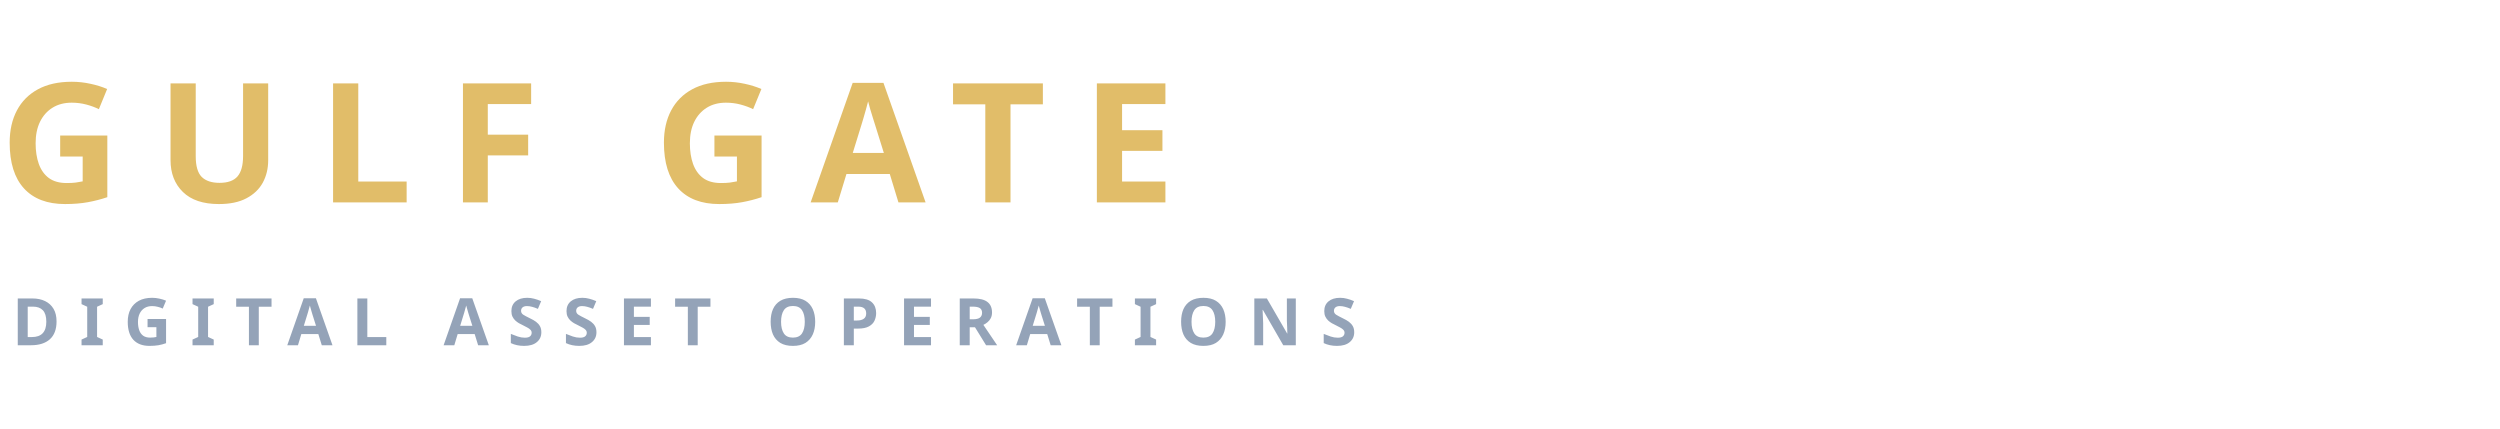
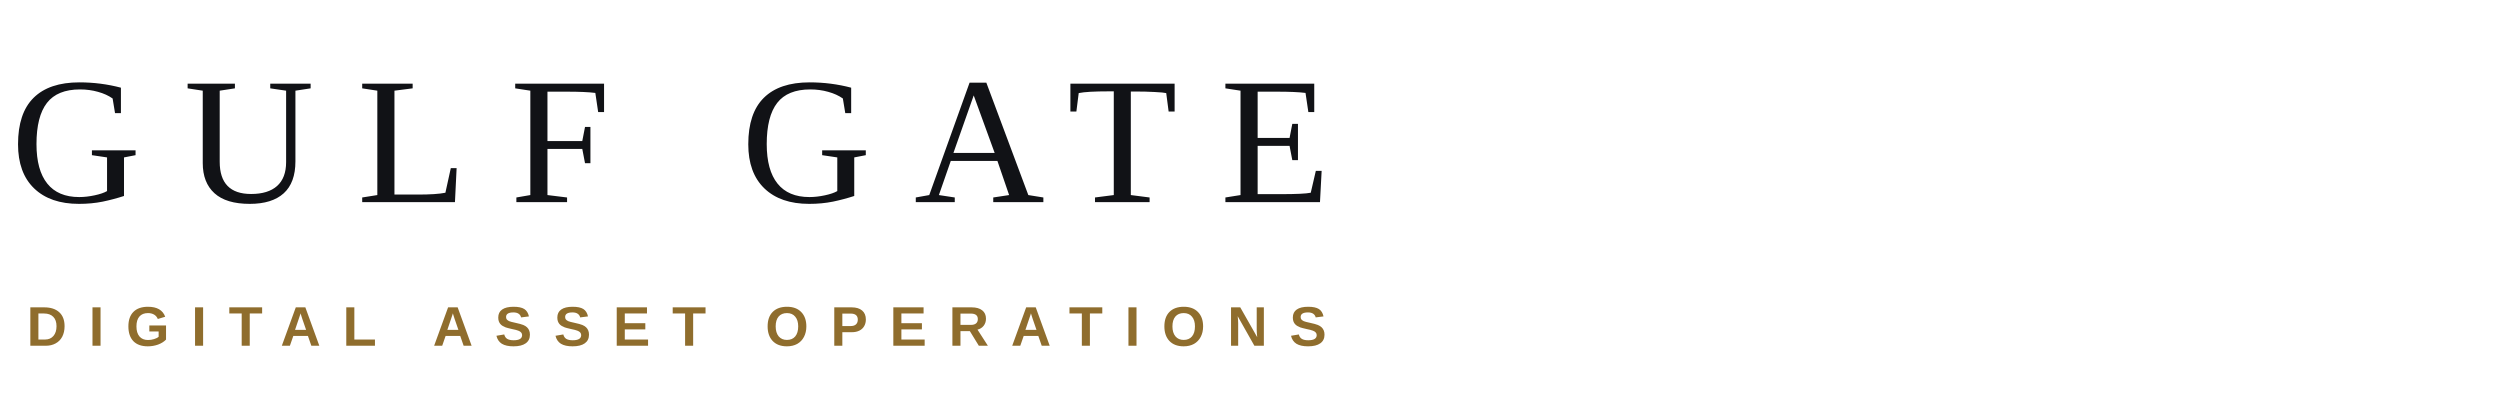
- <svg xmlns="http://www.w3.org/2000/svg" viewBox="0 0 420 72" role="img" aria-label="Gulf Gate wordmark">
-   <text x="0" y="34" fill="#E1BD69" font-family="ui-sans-serif, system-ui, sans-serif" font-size="28" font-weight="750" letter-spacing="6">GULF GATE</text>
-   <text x="2" y="58" fill="#94A3B8" font-family="ui-sans-serif, system-ui, sans-serif" font-size="11" font-weight="600" letter-spacing="3.2">DIGITAL ASSET OPERATIONS</text>
+ <svg xmlns="http://www.w3.org/2000/svg" viewBox="0 0 470 78" role="img" aria-label="Gulf Gate wordmark">
+   <text x="2" y="38" fill="#111216" font-family="Georgia, Times New Roman, serif" font-size="34" font-weight="500" letter-spacing="8">GULF GATE</text>
+   <text x="5" y="65" fill="#8F6D2D" font-family="Arial, Helvetica, sans-serif" font-size="10.5" font-weight="700" letter-spacing="4.1">DIGITAL ASSET OPERATIONS</text>
</svg>
